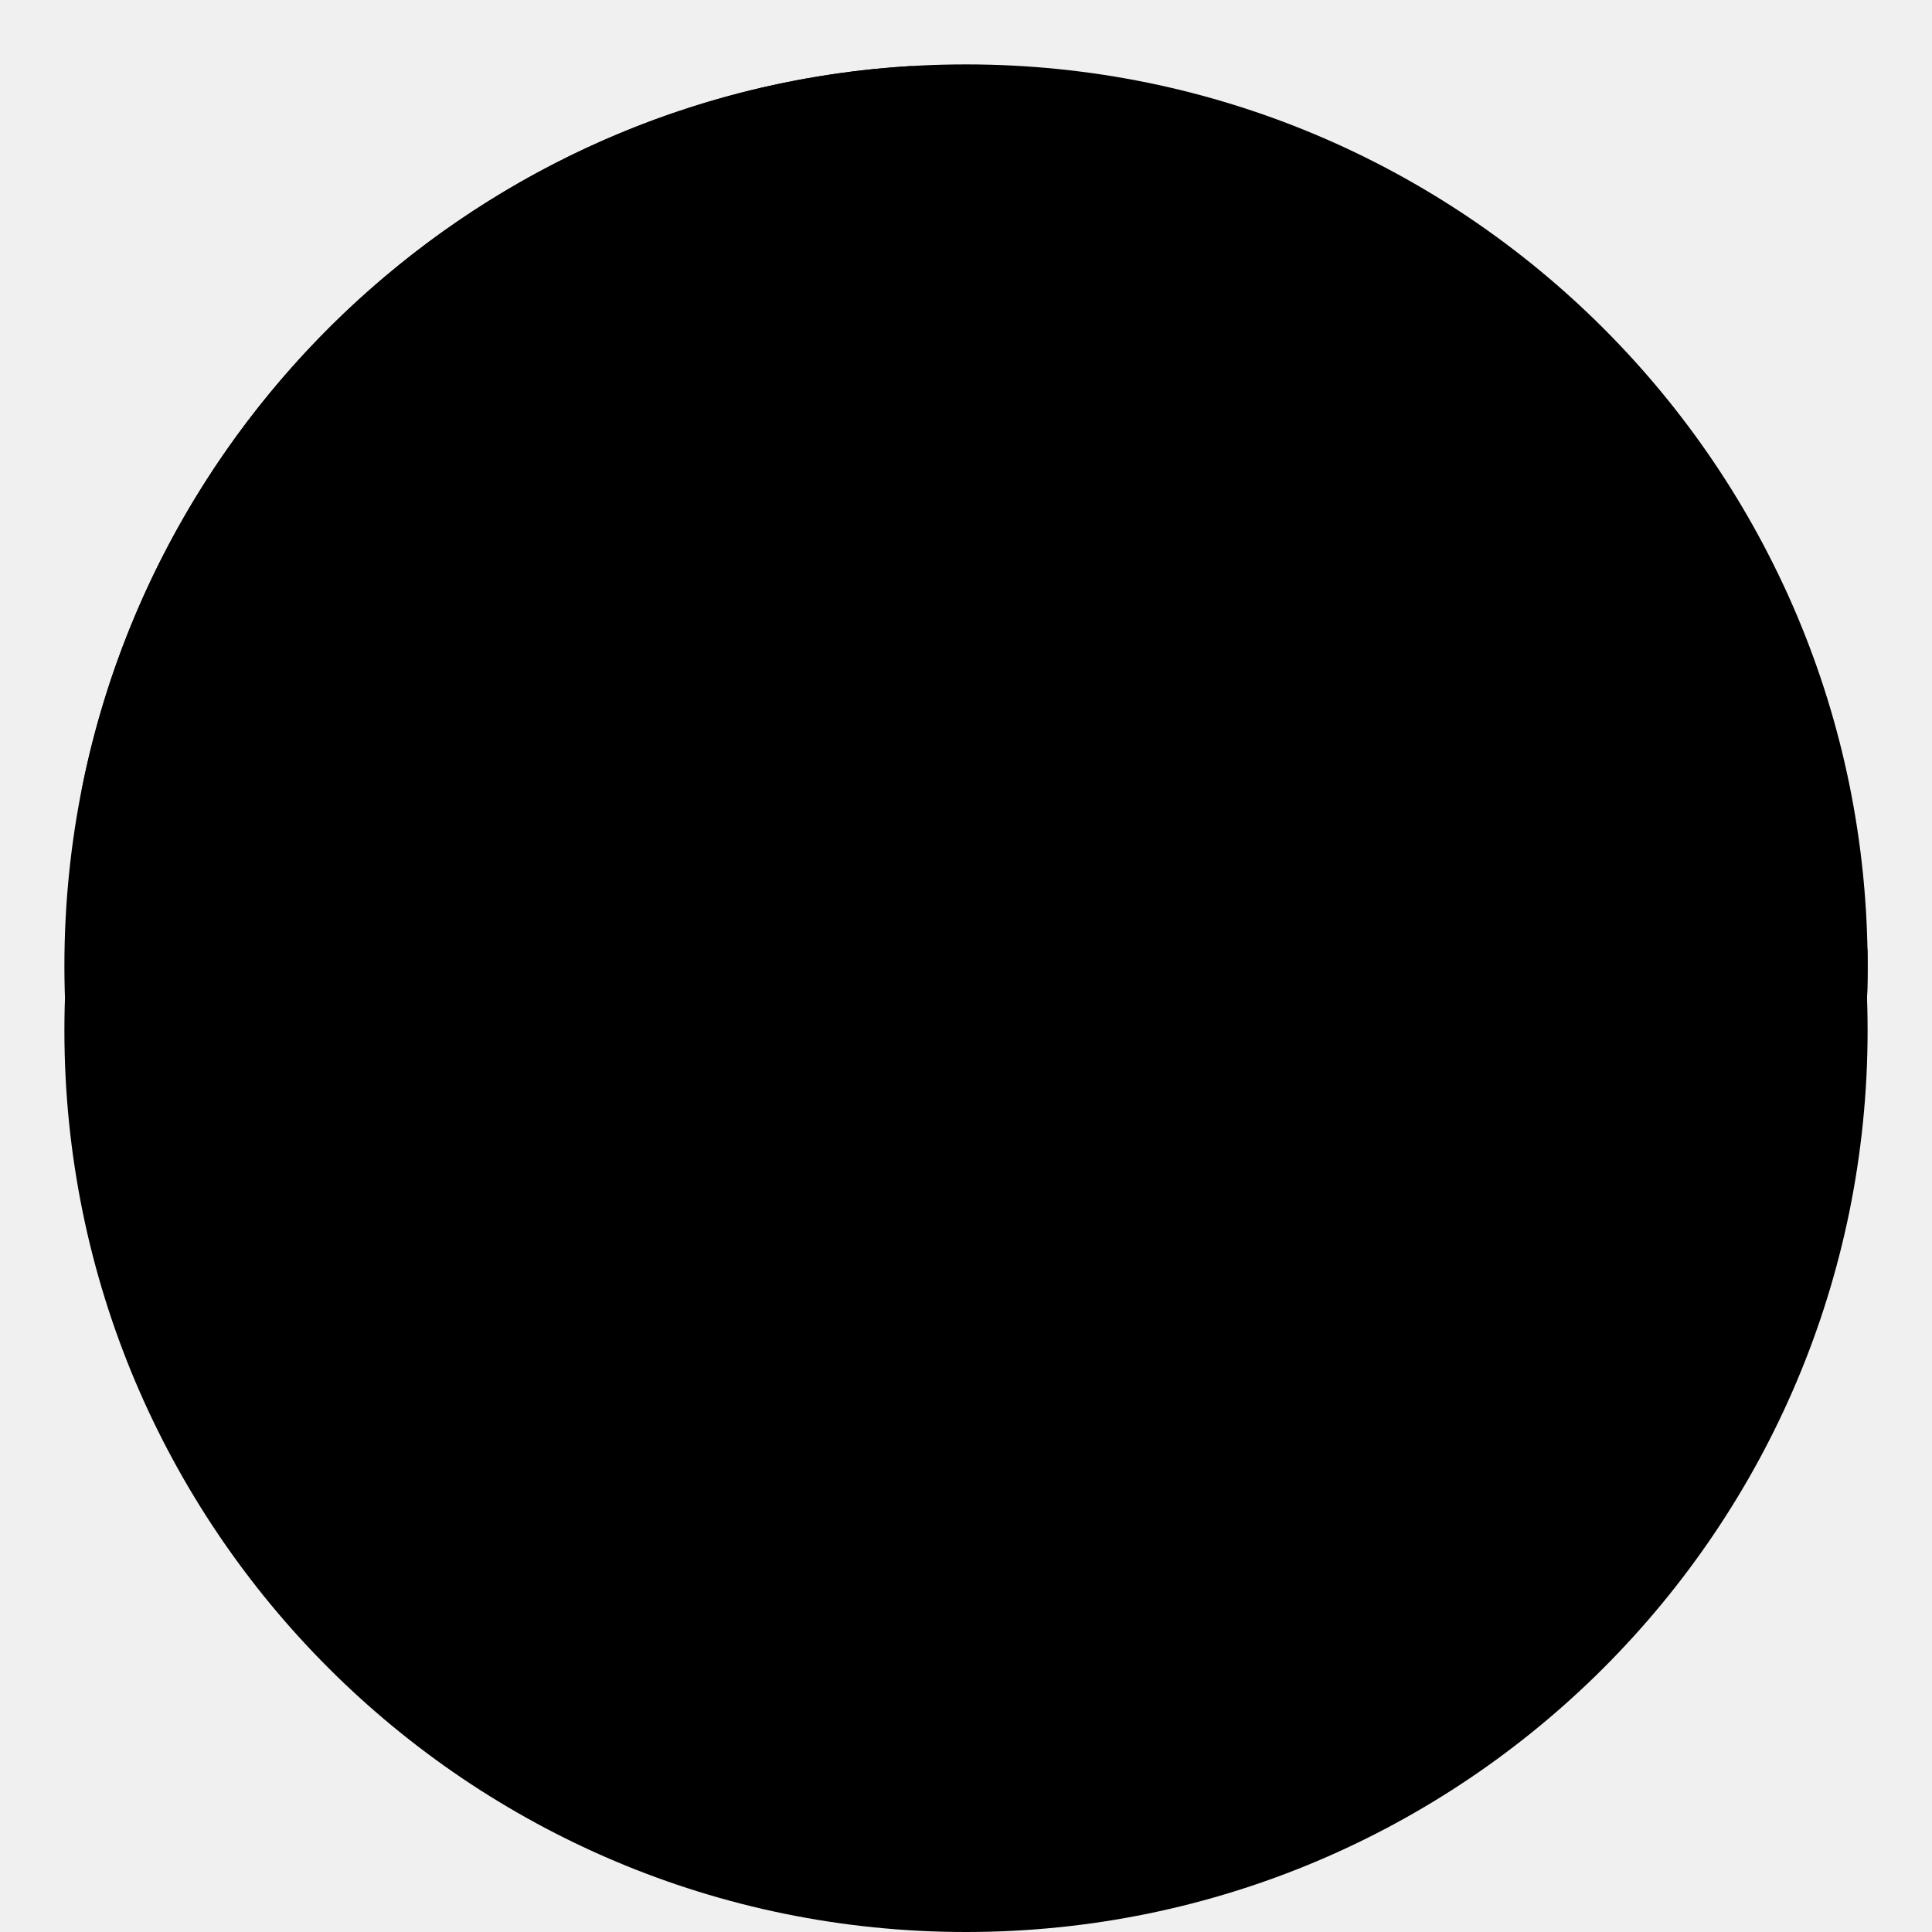
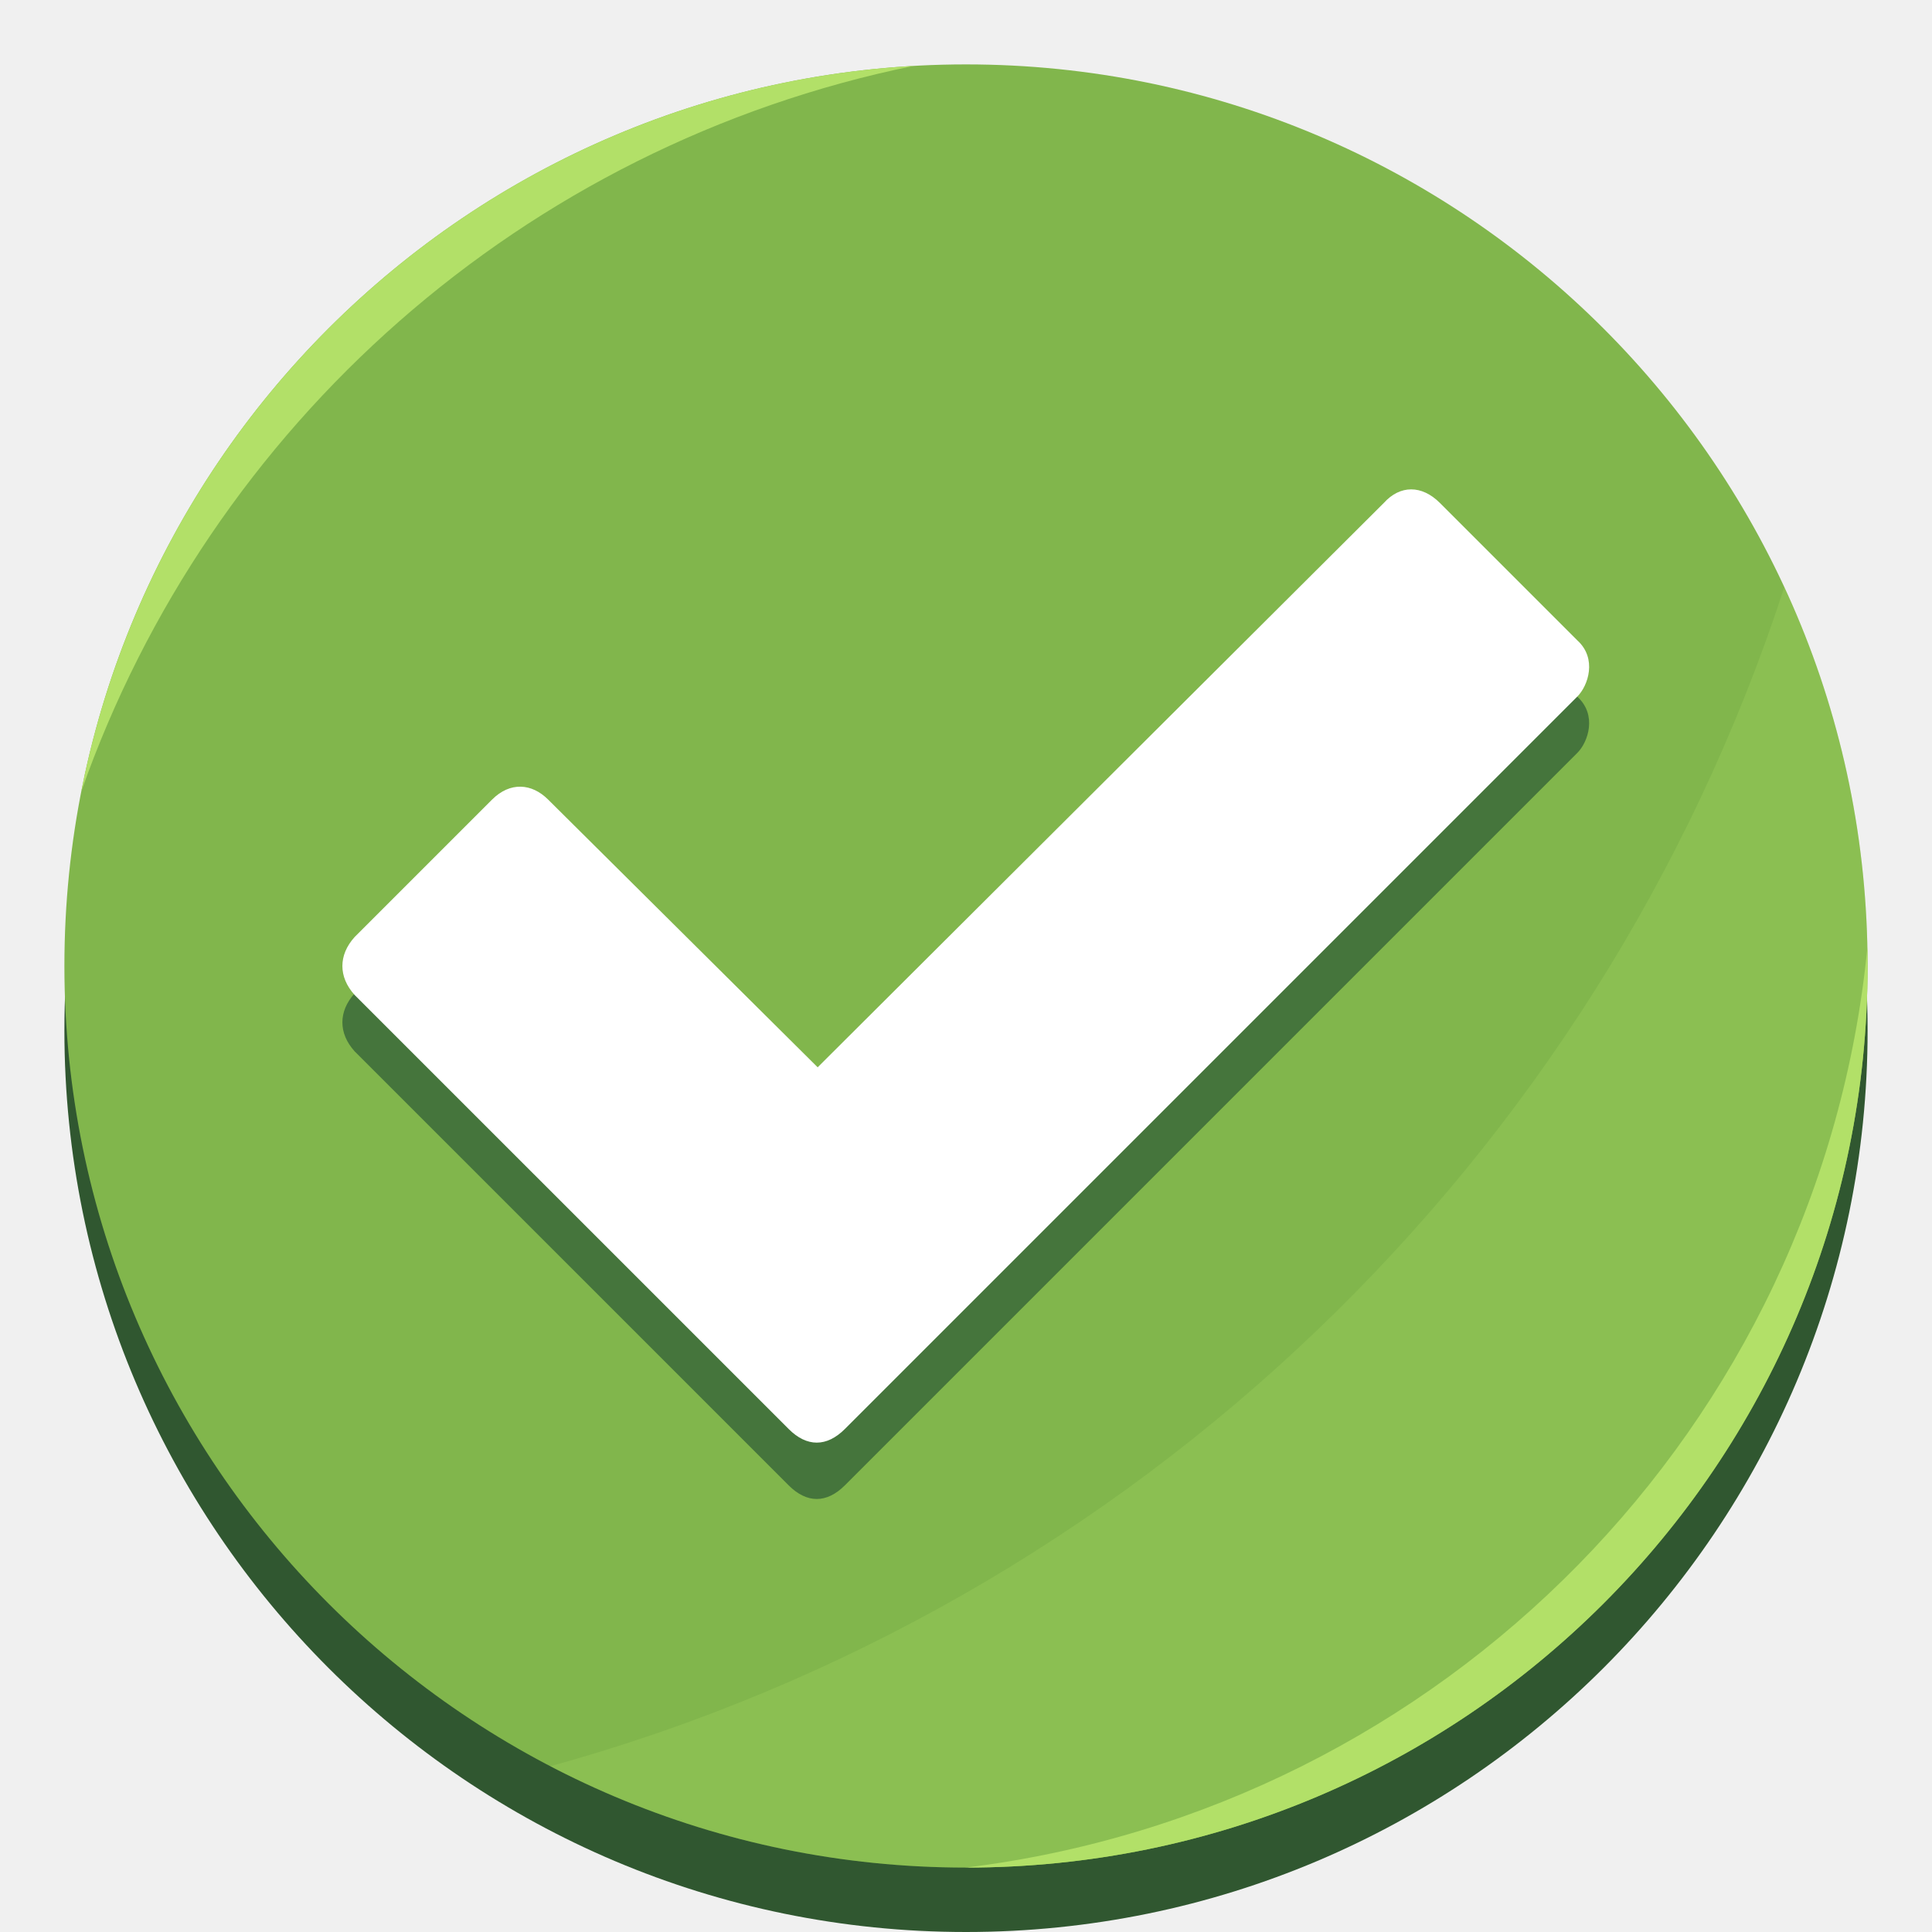
- <svg xmlns="http://www.w3.org/2000/svg" viewBox="0 0 90 90">
-   <path d="M87,48C87,24.8,68.2,6,45,6C21.8,6,3,24.8,3,48C3,71.2,21.8,90,45,90C68.2,90,87,71.2,87,48Z" fill="currentColor" />
-   <path d="M87,45C87,21.8,68.2,3,45,3C21.8,3,3,21.8,3,45C3,68.2,21.8,87,45,87C68.2,87,87,68.2,87,45Z" fill="currentColor" />
-   <path d="M45,87C68.2,87,87,68.2,87,45C87,38.69,85.61,32.71,83.12,27.35C74.44,54.01,52.84,74.77,25.63,82.28C31.43,85.29,38.02,87,45,87Z" fill="currentColor" opacity="0.2" />
-   <path d="M3.79,36.87C7.42,18.34,23.24,4.18,42.55,3.07C24.36,6.79,9.79,19.8,3.79,36.87Z" fill="currentColor" />
-   <path d="M86.99,44.13C87,44.42,87,44.71,87,45C87,68.2,68.2,87,45,87C67.24,84.26,84.8,66.43,86.99,44.13Z" fill="currentColor" />
-   <path d="M39.35,69.2C38.51,70.04,37.58,70.04,36.74,69.2L16.52,48.97C15.76,48.13,15.76,47.12,16.52,46.28L22.92,39.87C23.77,39.03,24.78,39.11,25.53,39.87L38.09,52.34L64.46,26.05C65.22,25.21,66.23,25.21,67.08,26.05L73.48,32.46C74.41,33.3,73.99,34.56,73.48,35.07Z" fill="currentColor" />
-   <path d="M39.35,66.57C38.51,67.41,37.58,67.41,36.74,66.57L16.52,46.35C15.76,45.51,15.76,44.49,16.52,43.65L22.92,37.25C23.77,36.41,24.78,36.49,25.53,37.25L38.09,49.72L64.46,23.43C65.22,22.59,66.23,22.59,67.08,23.43L73.48,29.83C74.41,30.68,73.99,31.94,73.48,32.44Z" fill="currentColor" />
+ <svg xmlns="http://www.w3.org/2000/svg" width="90" height="90" viewBox="0 0 90 90" fill="none">
+   <path d="M45 90C68.196 90 87 71.196 87 48C87 24.804 68.196 6 45 6C21.804 6 3 24.804 3 48C3 71.196 21.804 90 45 90Z" fill="#305730" />
+   <path d="M45 86.999C68.195 86.999 86.999 68.195 86.999 45C86.999 21.804 68.195 3 45 3C21.804 3 3 21.804 3 45C3 68.195 21.804 86.999 45 86.999Z" fill="#81B64C" />
+   <path opacity="0.2" d="M25.634 82.278C31.429 85.294 38.016 86.999 45 86.999C68.196 86.999 87 68.195 87 45C87 38.694 85.611 32.714 83.121 27.347C74.439 54.011 52.837 74.774 25.634 82.278Z" fill="#B2E068" />
+   <path d="M42.551 3.07C24.364 6.791 9.789 19.805 3.787 36.867C7.422 18.34 23.238 4.18 42.551 3.07Z" fill="#B2E068" />
+   <path d="M44.999 86.999C67.24 84.257 84.804 66.429 86.99 44.135C86.996 44.422 86.999 44.711 86.999 44.999C86.999 68.195 68.195 86.999 44.999 86.999Z" fill="#B2E068" />
+   <path d="M73.48 35.07L39.354 69.196C38.511 70.039 37.584 70.039 36.742 69.196L16.518 48.973C15.76 48.131 15.76 47.119 16.518 46.277L22.922 39.873C23.765 39.03 24.776 39.114 25.535 39.873L38.09 52.344L64.464 26.054C65.222 25.211 66.234 25.211 67.076 26.054L73.48 32.458C74.407 33.3 73.986 34.564 73.48 35.07Z" fill="#45753C" />
+   <path d="M73.48 32.445L39.354 66.571C38.511 67.414 37.584 67.414 36.742 66.571L16.518 46.348C15.76 45.506 15.76 44.494 16.518 43.652L22.922 37.248C23.765 36.405 24.776 36.489 25.535 37.248L38.09 49.719L64.464 23.429C65.222 22.586 66.234 22.586 67.076 23.429L73.48 29.833C74.407 30.675 73.986 31.939 73.48 32.445Z" fill="white" />
</svg>
